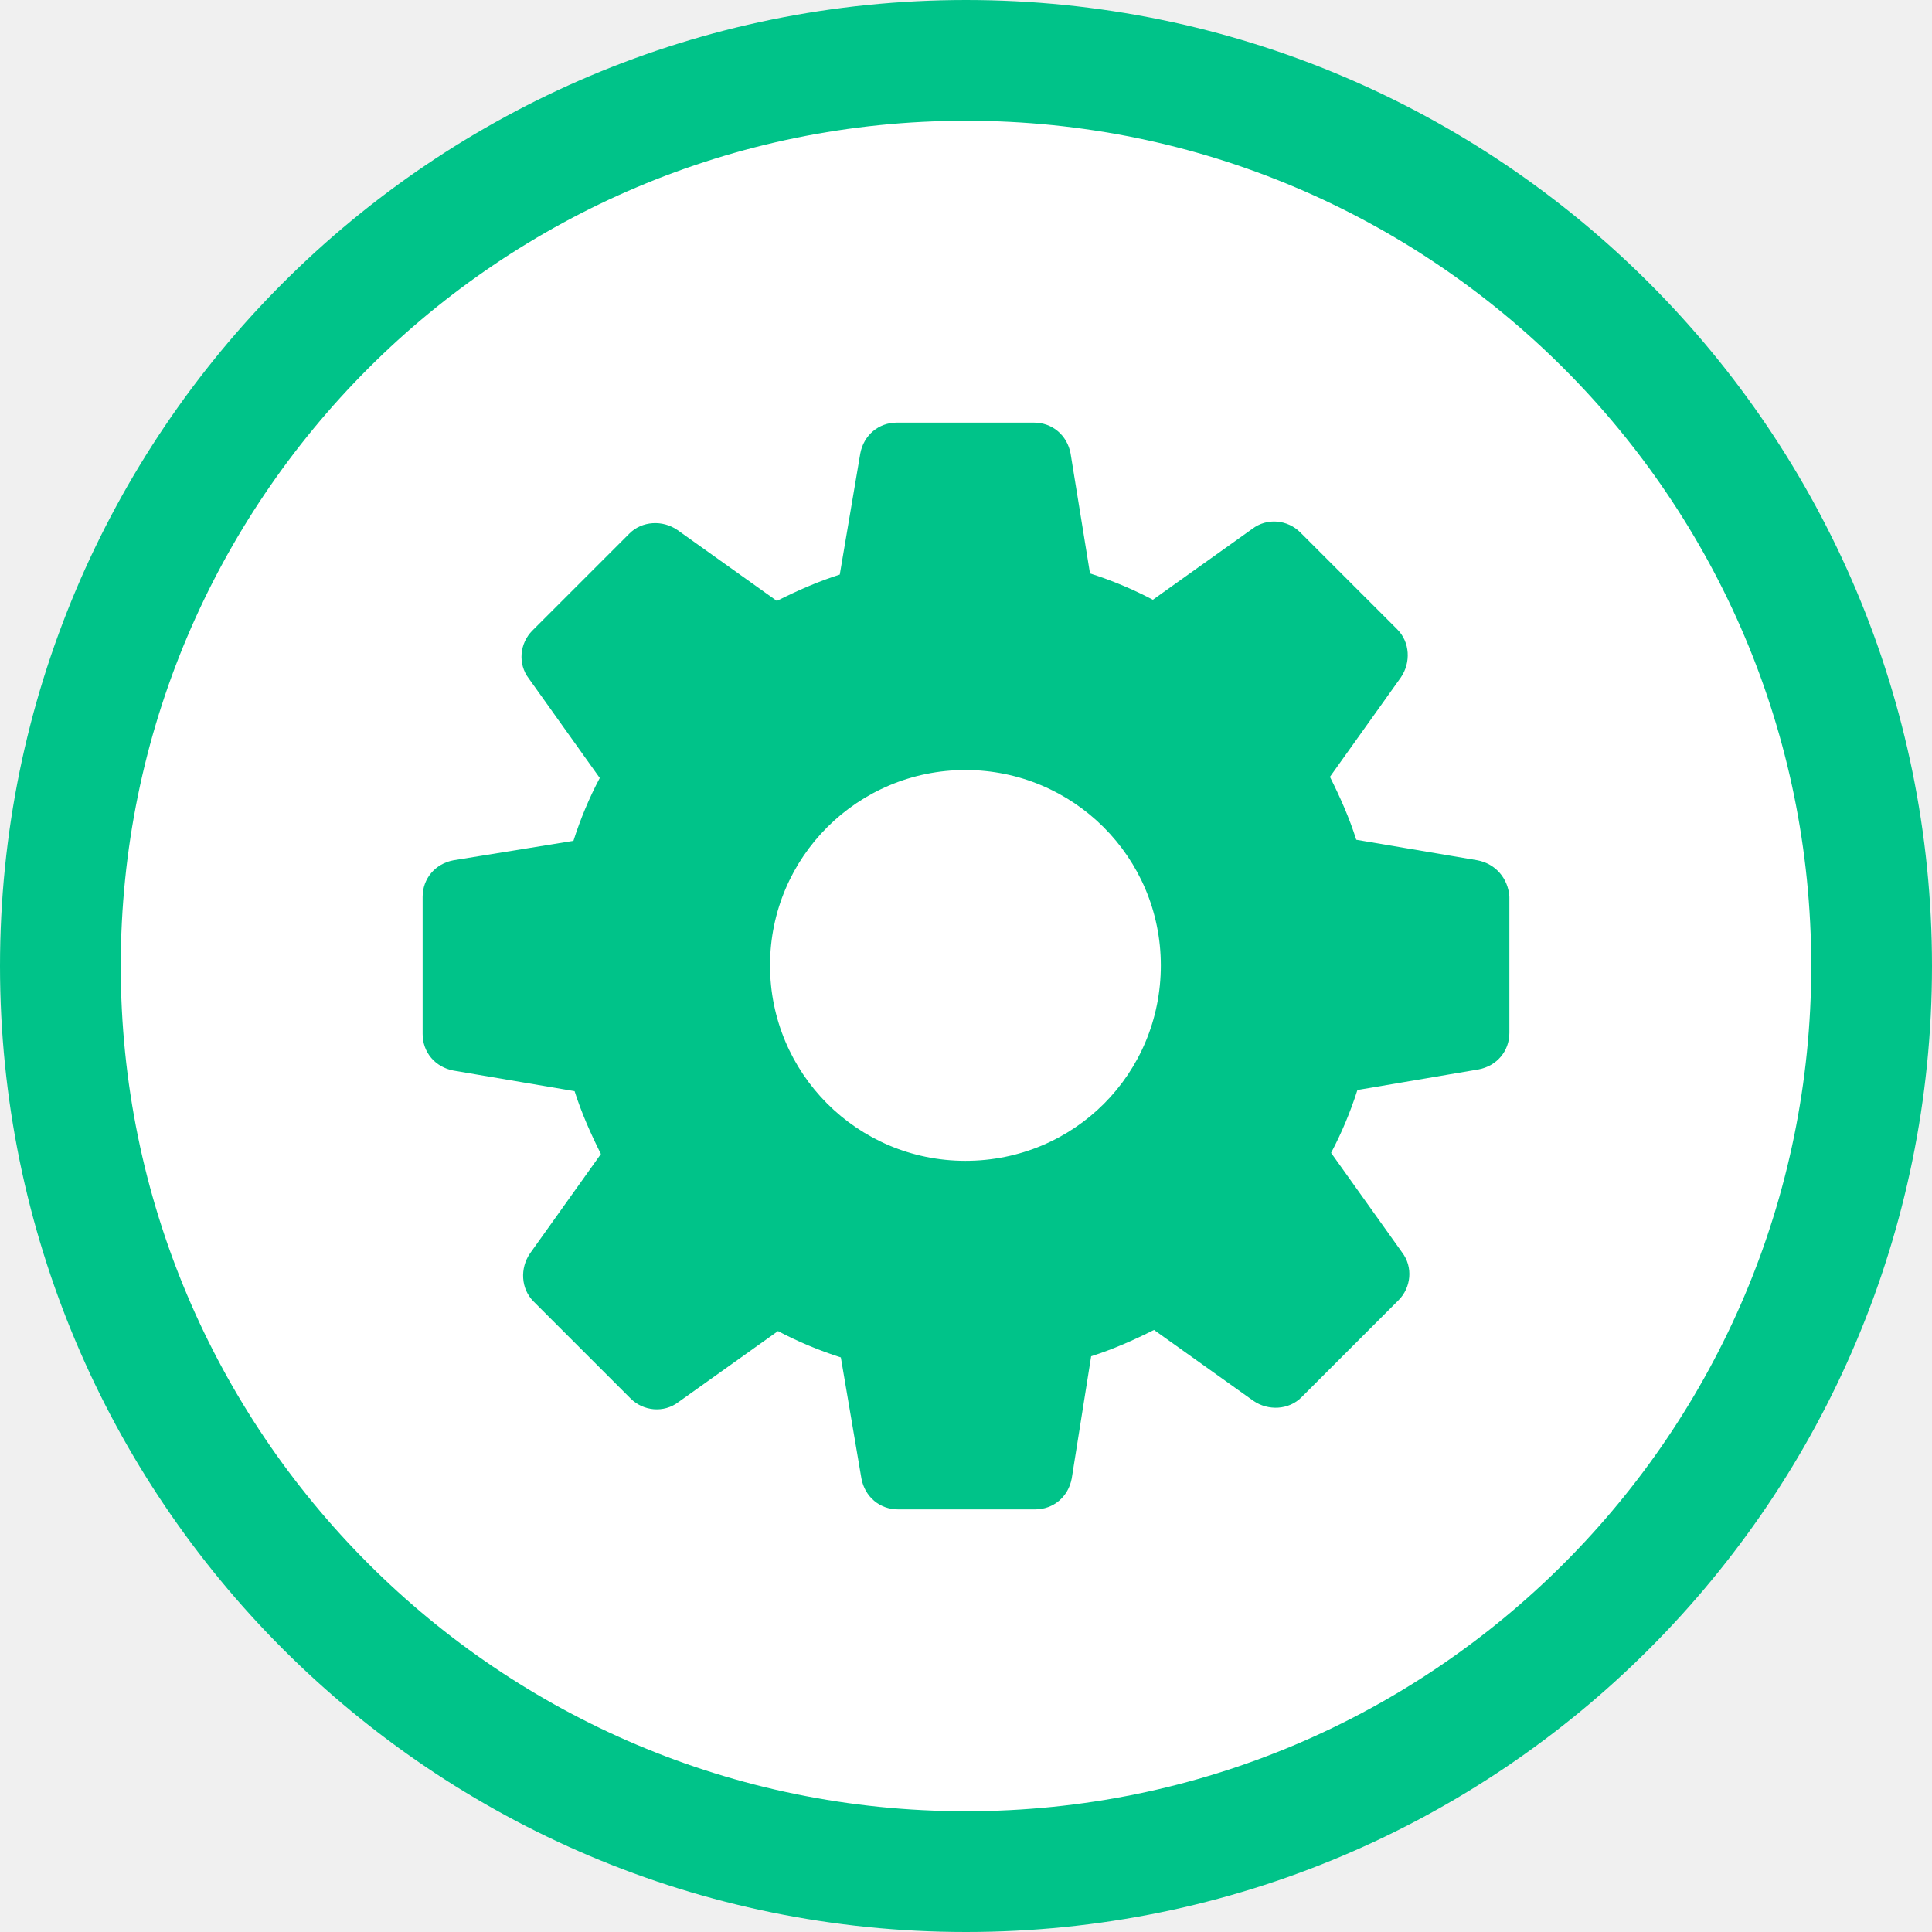
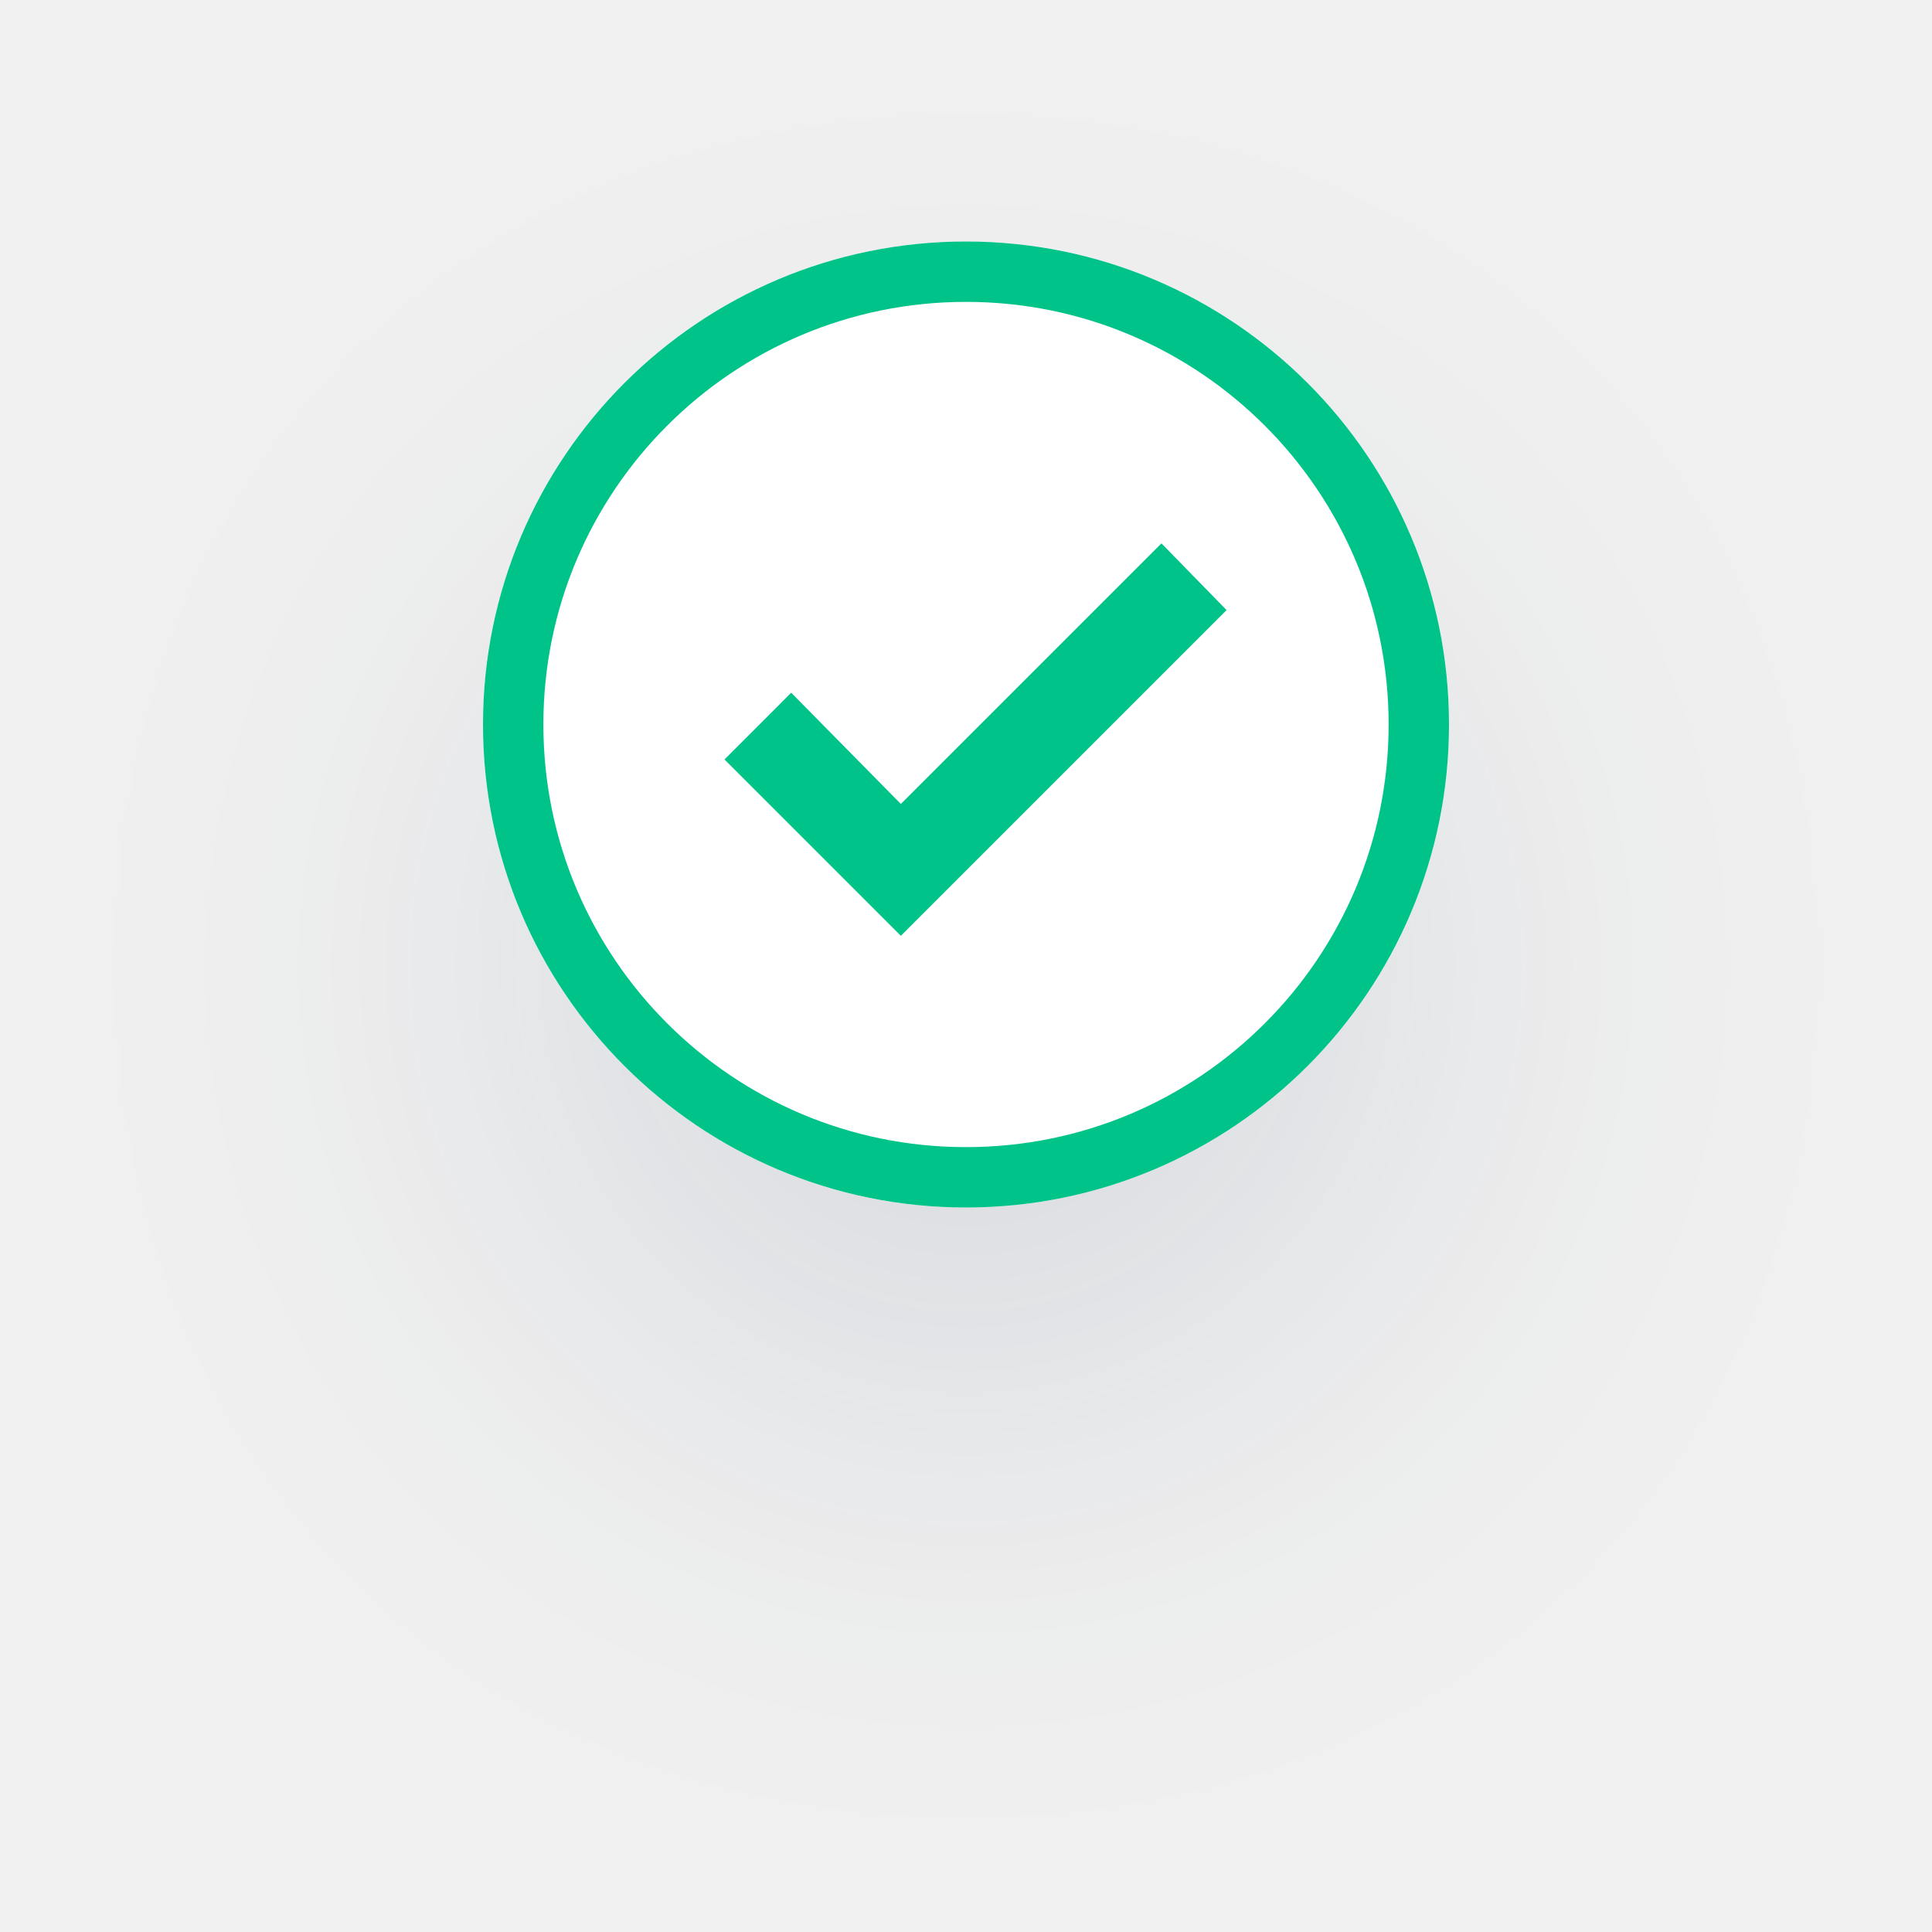
- <svg xmlns="http://www.w3.org/2000/svg" width="32" height="32" viewBox="0 0 32 32" fill="none">
-   <circle cx="16" cy="16" r="15" fill="white" stroke="#00C389" stroke-width="2" />
-   <path d="M24.47 14.249L22.464 13.909C22.35 13.549 22.199 13.208 22.028 12.867L23.202 11.221C23.372 10.975 23.353 10.634 23.145 10.426L21.536 8.817C21.328 8.609 20.987 8.571 20.741 8.76L19.095 9.934C18.773 9.763 18.413 9.612 18.054 9.498L17.732 7.511C17.675 7.208 17.429 7 17.126 7H14.855C14.552 7 14.306 7.208 14.249 7.511L13.909 9.517C13.549 9.631 13.208 9.782 12.867 9.953L11.221 8.779C10.975 8.609 10.634 8.628 10.426 8.836L8.817 10.445C8.609 10.653 8.571 10.994 8.76 11.24L9.934 12.886C9.763 13.208 9.612 13.568 9.498 13.927L7.511 14.249C7.208 14.306 7 14.552 7 14.855V17.126C7 17.429 7.208 17.675 7.511 17.732L9.517 18.073C9.631 18.432 9.782 18.773 9.953 19.114L8.779 20.76C8.609 21.006 8.628 21.347 8.836 21.555L10.445 23.164C10.653 23.372 10.994 23.41 11.24 23.221L12.886 22.047C13.208 22.218 13.568 22.369 13.927 22.483L14.268 24.489C14.325 24.792 14.571 25 14.874 25H17.145C17.448 25 17.694 24.792 17.751 24.489L18.073 22.464C18.432 22.35 18.773 22.199 19.114 22.028L20.76 23.202C21.006 23.372 21.347 23.353 21.555 23.145L23.164 21.536C23.372 21.328 23.41 20.987 23.221 20.741L22.047 19.095C22.218 18.773 22.369 18.413 22.483 18.054L24.489 17.713C24.792 17.656 25 17.41 25 17.107V14.855C24.981 14.552 24.773 14.306 24.47 14.249ZM15.991 19.227C14.192 19.227 12.754 17.77 12.754 15.991C12.754 14.192 14.211 12.754 15.991 12.754C17.77 12.754 19.227 14.192 19.227 15.991C19.227 17.789 17.789 19.227 15.991 19.227Z" fill="#00C389" />
+ <svg xmlns="http://www.w3.org/2000/svg" width="64" height="64" viewBox="0 0 64 64" fill="none">
+   <g filter="url(#filter0_d)">
+     <circle cx="32" cy="24" r="16" fill="white" />
+     <circle cx="32" cy="24" r="15" stroke="#00C389" stroke-width="2" />
+   </g>
+   <path fill-rule="evenodd" clip-rule="evenodd" d="M29.842 26.632L38.474 18L40.632 20.21L29.842 31L24 25.158L26.21 22.947L29.842 26.632Z" fill="#00C389" />
+   <defs>
+     <filter id="filter0_d" x="0" y="0" width="64" height="64" filterUnits="userSpaceOnUse" color-interpolation-filters="sRGB">
+       <feFlood flood-opacity="0" result="BackgroundImageFix" />
+       <feColorMatrix in="SourceAlpha" type="matrix" values="0 0 0 0 0 0 0 0 0 0 0 0 0 0 0 0 0 0 127 0" />
+       <feOffset dy="8" />
+       <feGaussianBlur stdDeviation="8" />
+       <feColorMatrix type="matrix" values="0 0 0 0 0.118 0 0 0 0 0.204 0 0 0 0 0.361 0 0 0 0.1 0" />
+       <feBlend mode="normal" in2="BackgroundImageFix" result="effect1_dropShadow" />
+       <feBlend mode="normal" in="SourceGraphic" in2="effect1_dropShadow" result="shape" />
+     </filter>
+   </defs>
</svg>
